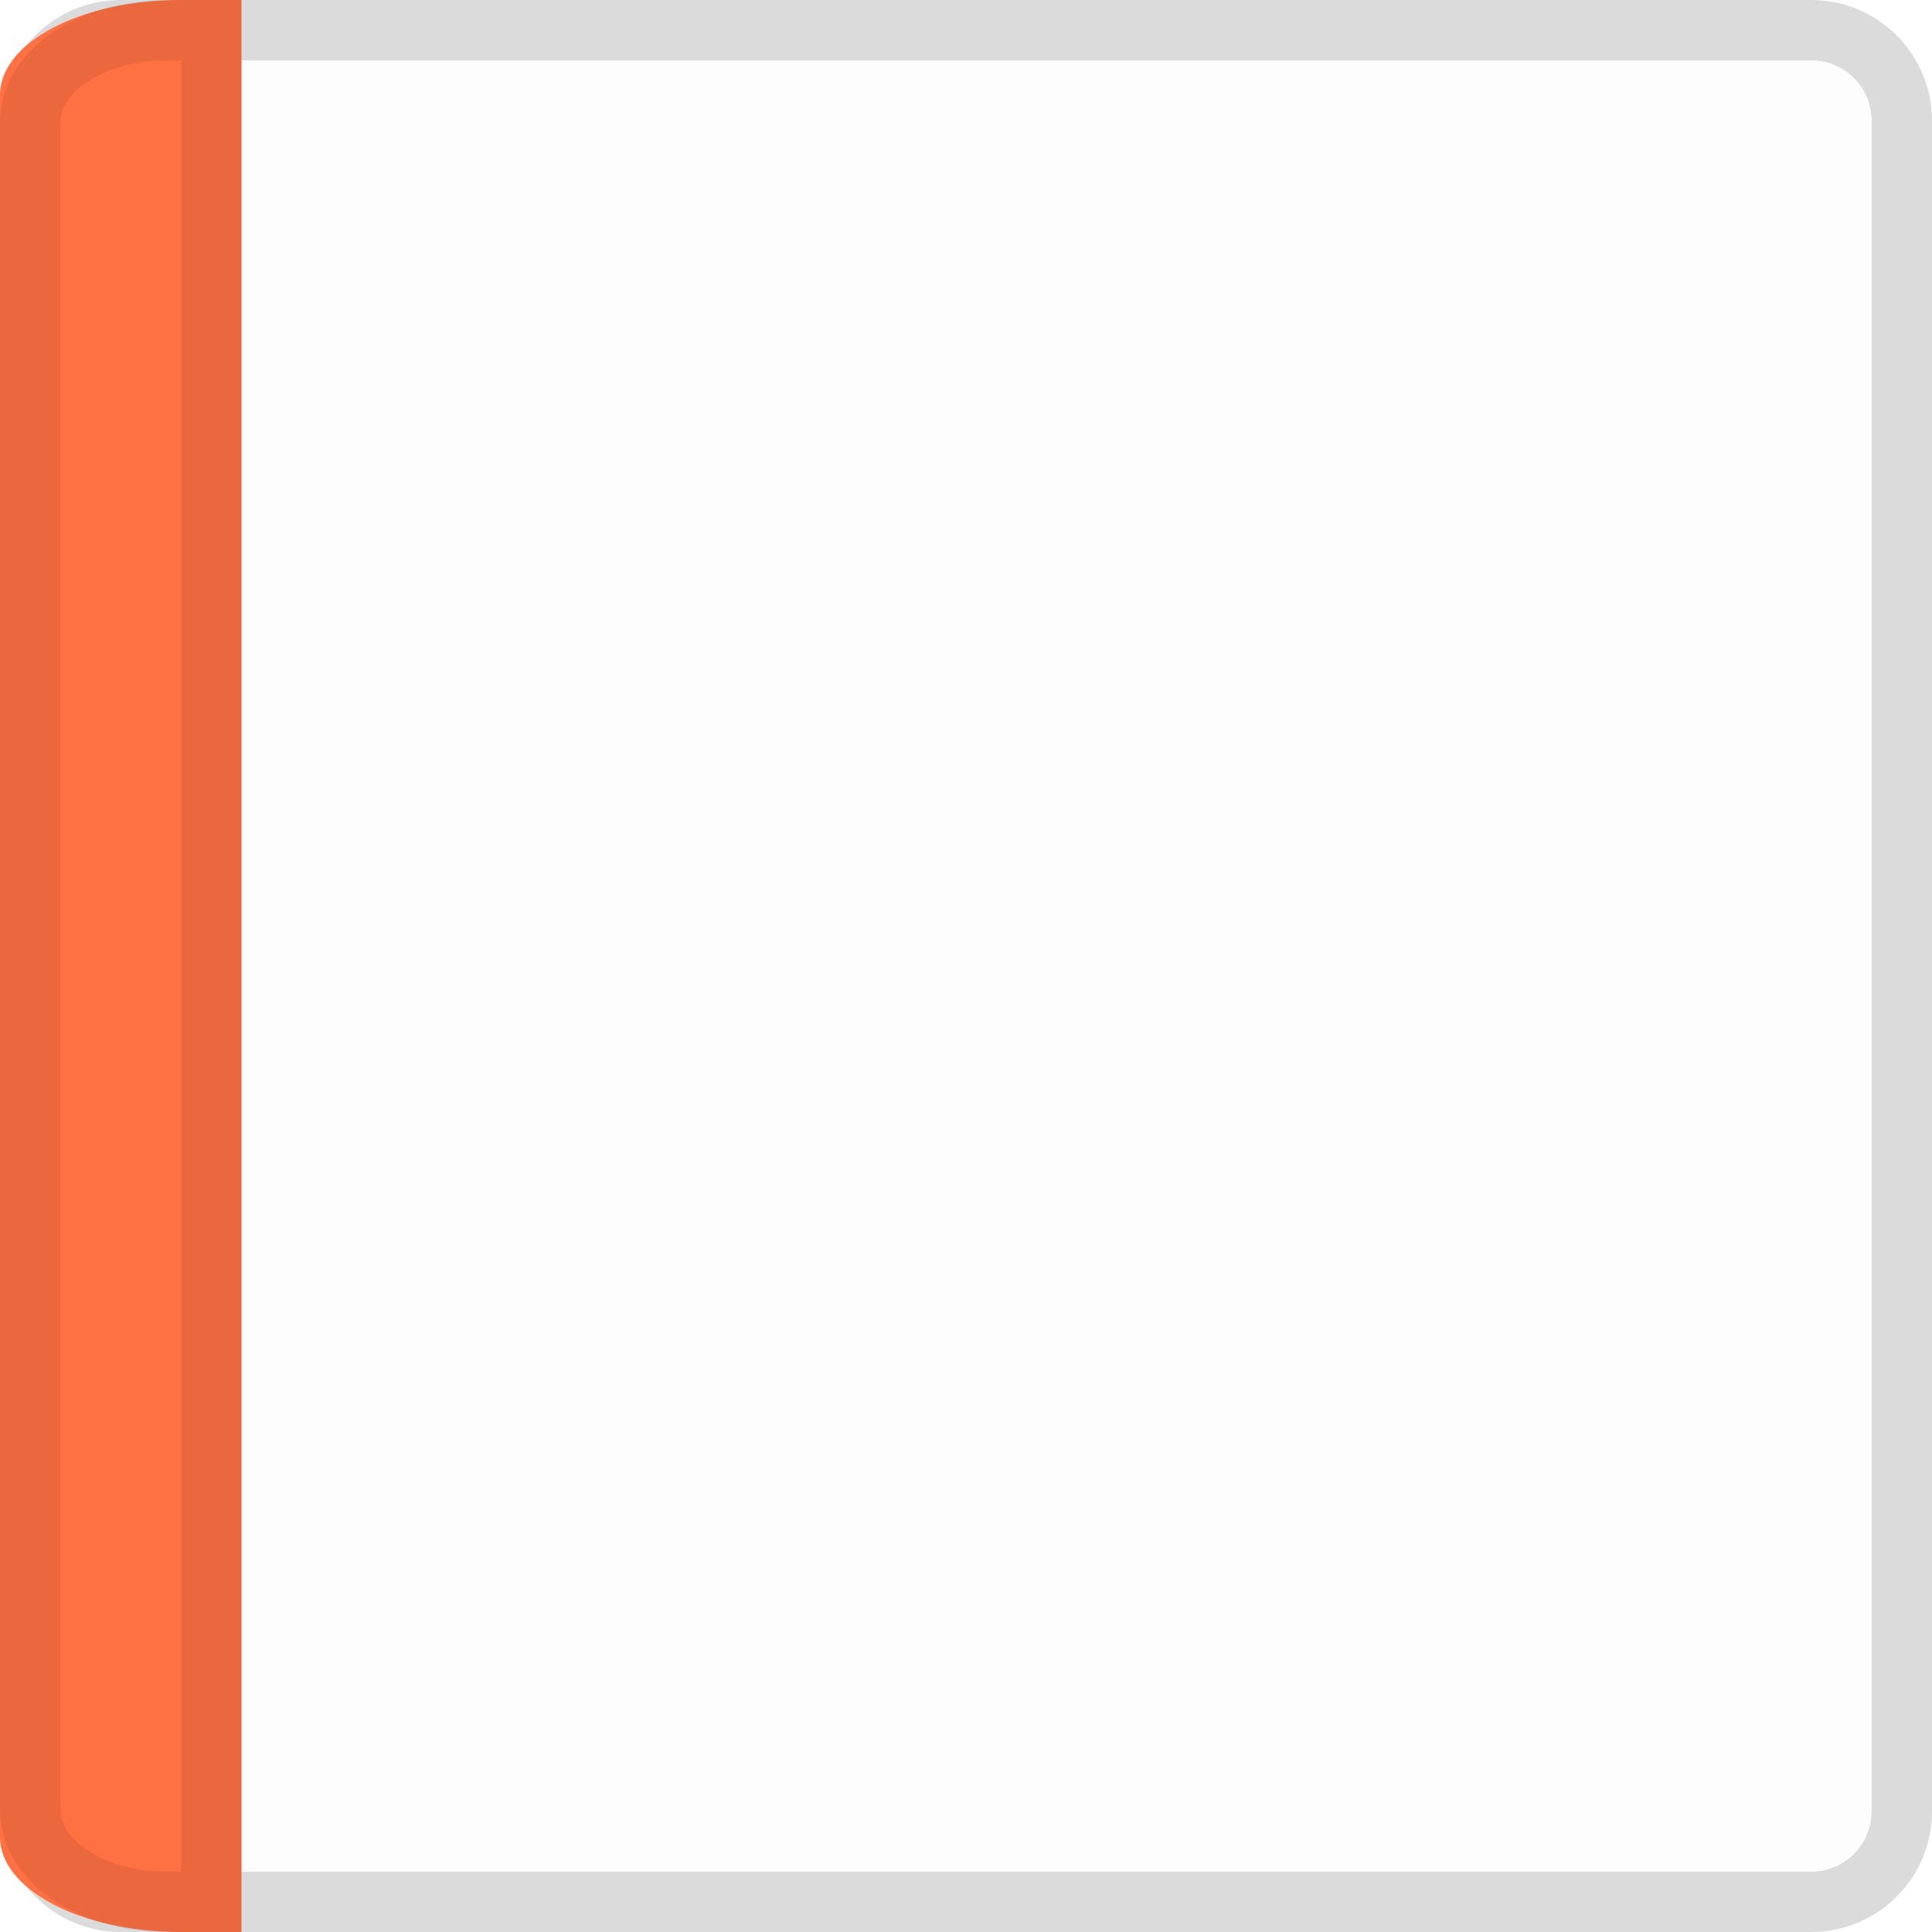
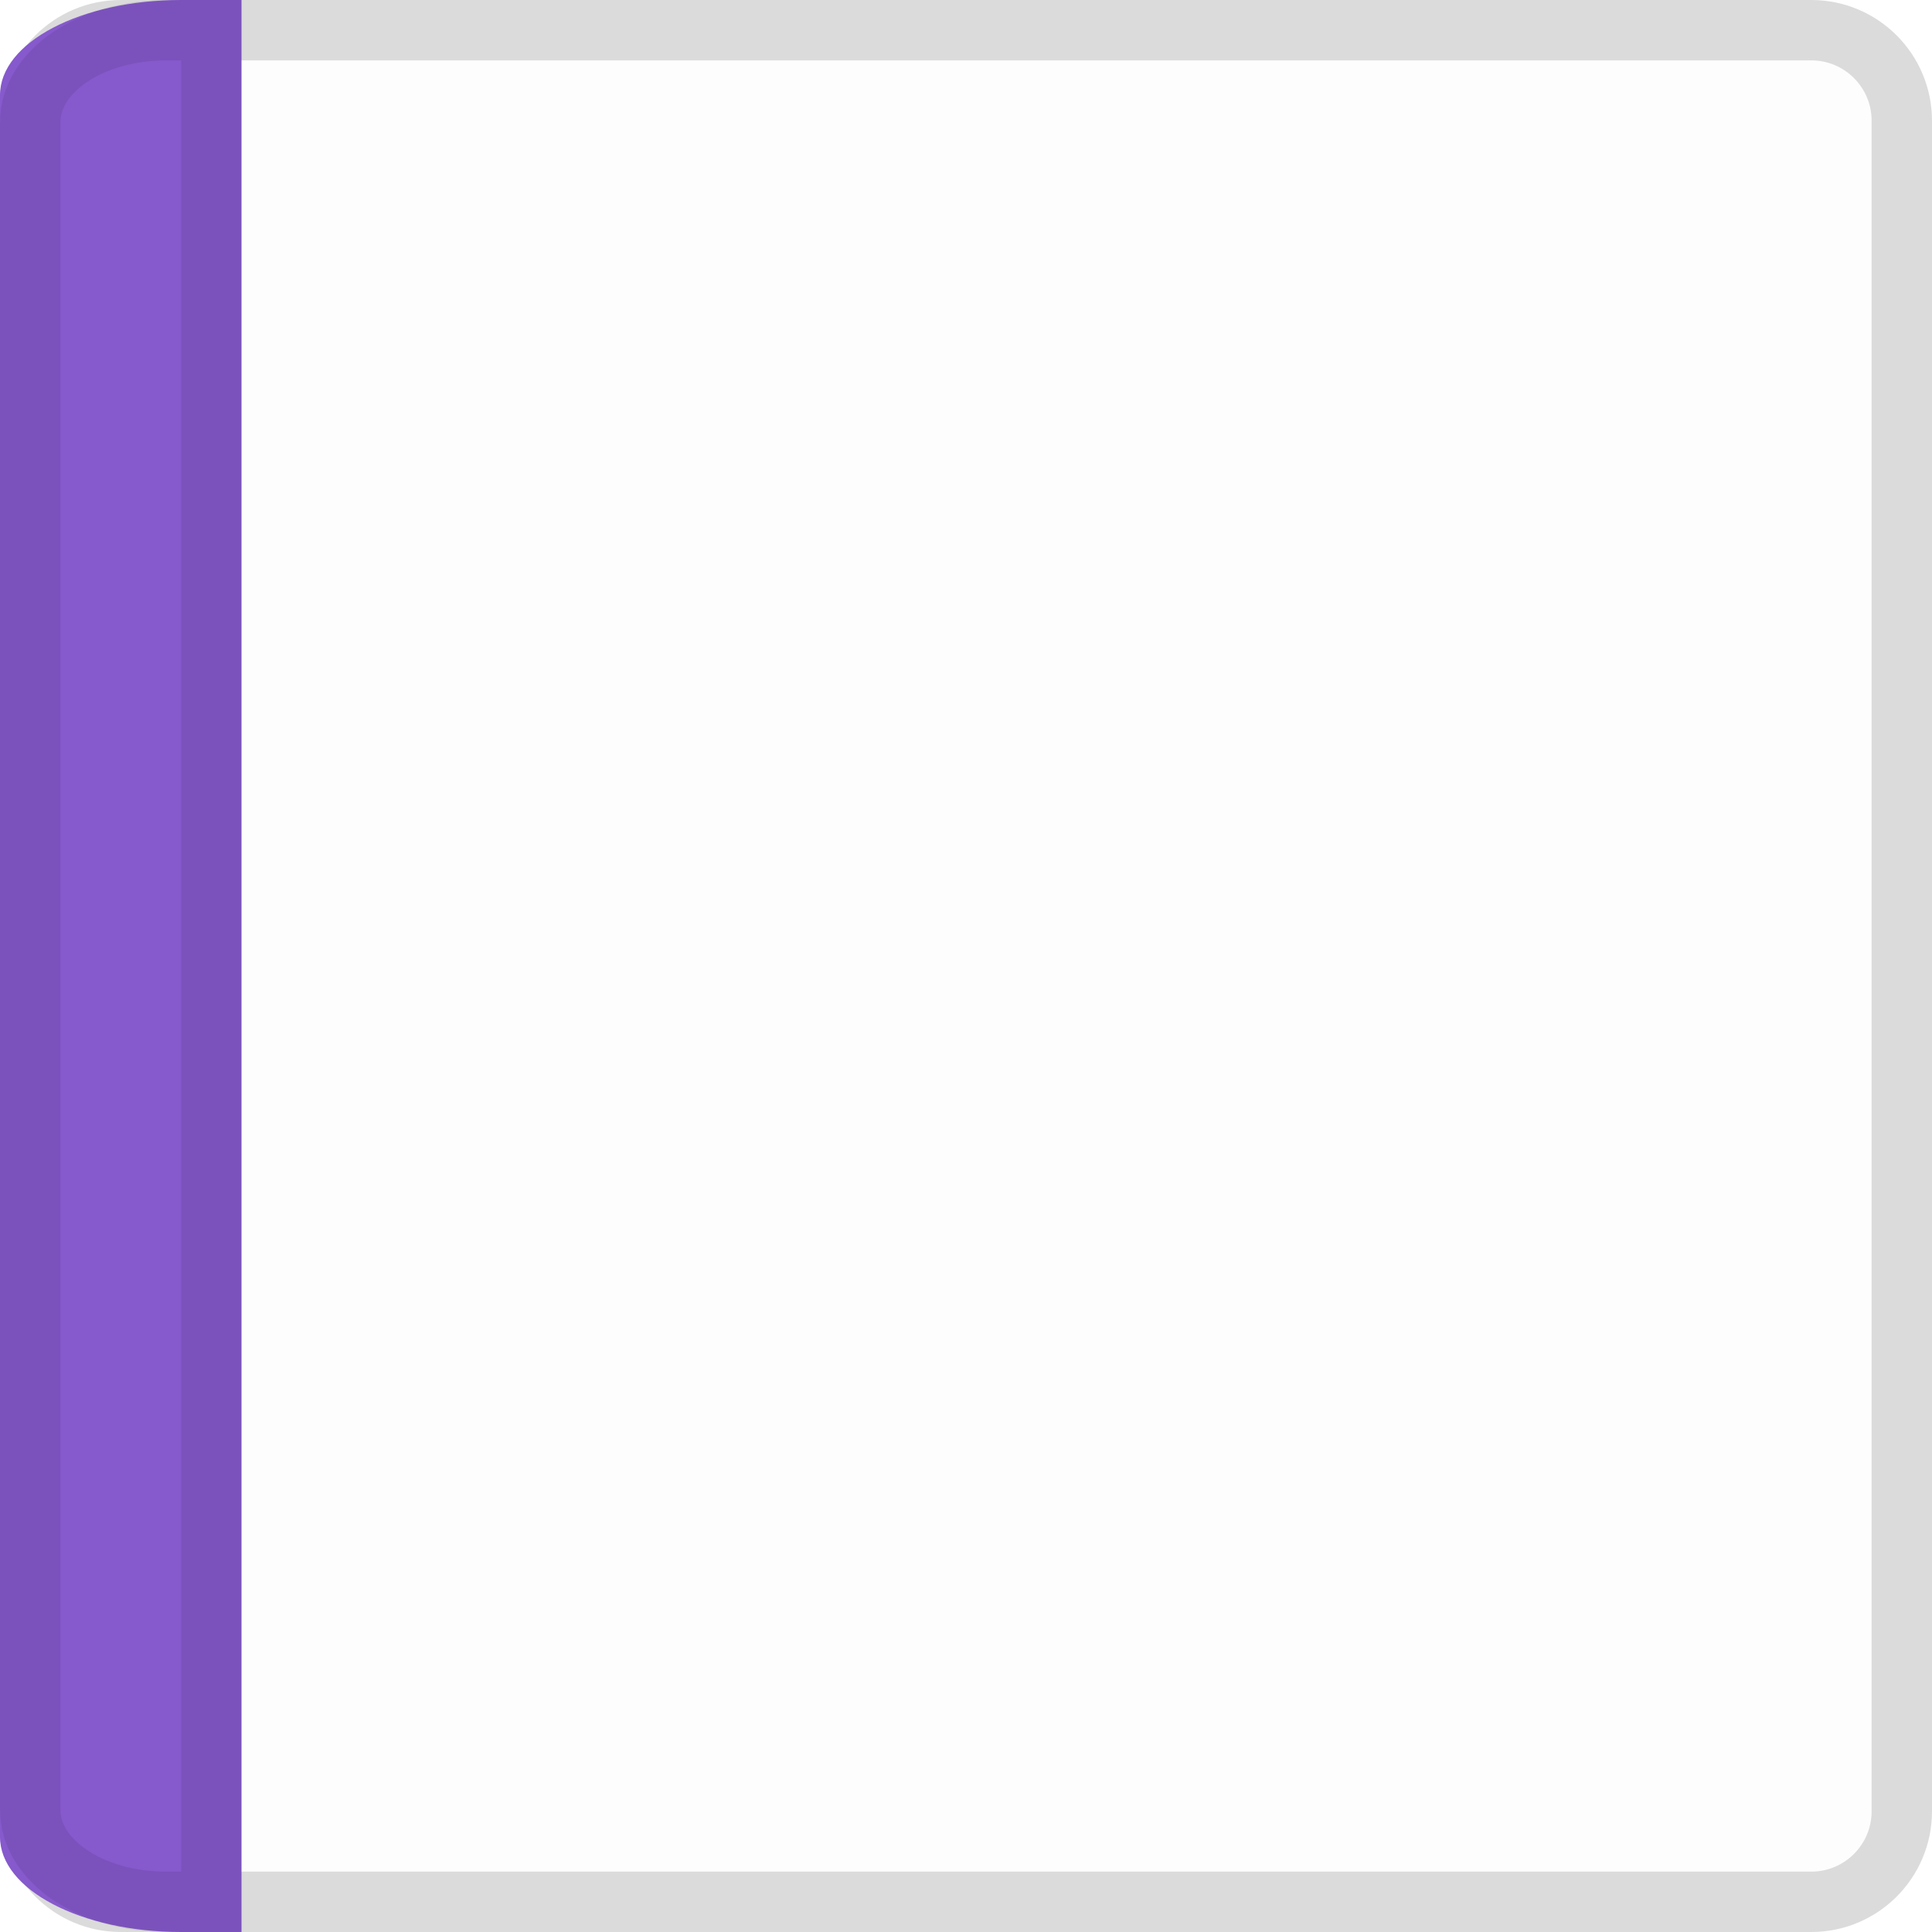
<svg xmlns="http://www.w3.org/2000/svg" xmlns:ns1="http://www.openswatchbook.org/uri/2009/osb" width="32" height="32" viewBox="0 0 32 32" id="svg6621" version="1.1">
  <defs id="defs6623">
    <linearGradient id="selected_bg_color" ns1:paint="solid">
      <stop style="stop-color:#5294e2;stop-opacity:1;" offset="0" id="stop4153" />
    </linearGradient>
  </defs>
  <g id="layer1" transform="translate(0,-1020.362)">
    <rect style="display:inline;opacity:1;fill:#fdfdfd;fill-opacity:1;stroke:#dbdbdb;stroke-width:1;stroke-linecap:round;stroke-linejoin:miter;stroke-miterlimit:4;stroke-dasharray:none;stroke-dashoffset:0;stroke-opacity:1" id="rect4160" width="31" height="31" x="0.5" y="1020.862" rx="1.5" ry="1.5" />
-     <path style="display:inline;opacity:1;fill:#ff7043;fill-opacity:1;stroke:none;stroke-width:1;stroke-linecap:round;stroke-linejoin:miter;stroke-miterlimit:4;stroke-dasharray:none;stroke-dashoffset:0;stroke-opacity:1" d="m 3,1020.362 1,0 0,32 -1,0 c -1.662,0 -3,-0.703 -3,-1.575 l 0,-28.85 c 0,-0.873 1.338,-1.575 3,-1.575 z" id="rect4162-5" />
+     <path style="display:inline;opacity:1;fill:#8659cc;fill-opacity:1;stroke:none;stroke-width:1;stroke-linecap:round;stroke-linejoin:miter;stroke-miterlimit:4;stroke-dasharray:none;stroke-dashoffset:0;stroke-opacity:1" d="m 3,1020.362 1,0 0,32 -1,0 c -1.662,0 -3,-0.703 -3,-1.575 l 0,-28.85 c 0,-0.873 1.338,-1.575 3,-1.575 z" id="rect4162-5" />
    <path style="display:inline;opacity:1;fill:none;fill-opacity:1;stroke:#000000;stroke-width:1;stroke-linecap:round;stroke-linejoin:miter;stroke-miterlimit:4;stroke-dasharray:none;stroke-dashoffset:0;stroke-opacity:0.081" d="m 2.75,1020.862 0.75,0 0,31 -0.75,0 c -1.246,0 -2.25,-0.68 -2.25,-1.526 l 0,-27.948 c 0,-0.845 1.004,-1.526 2.25,-1.526 z" id="rect4162-5-7" />
  </g>
</svg>
